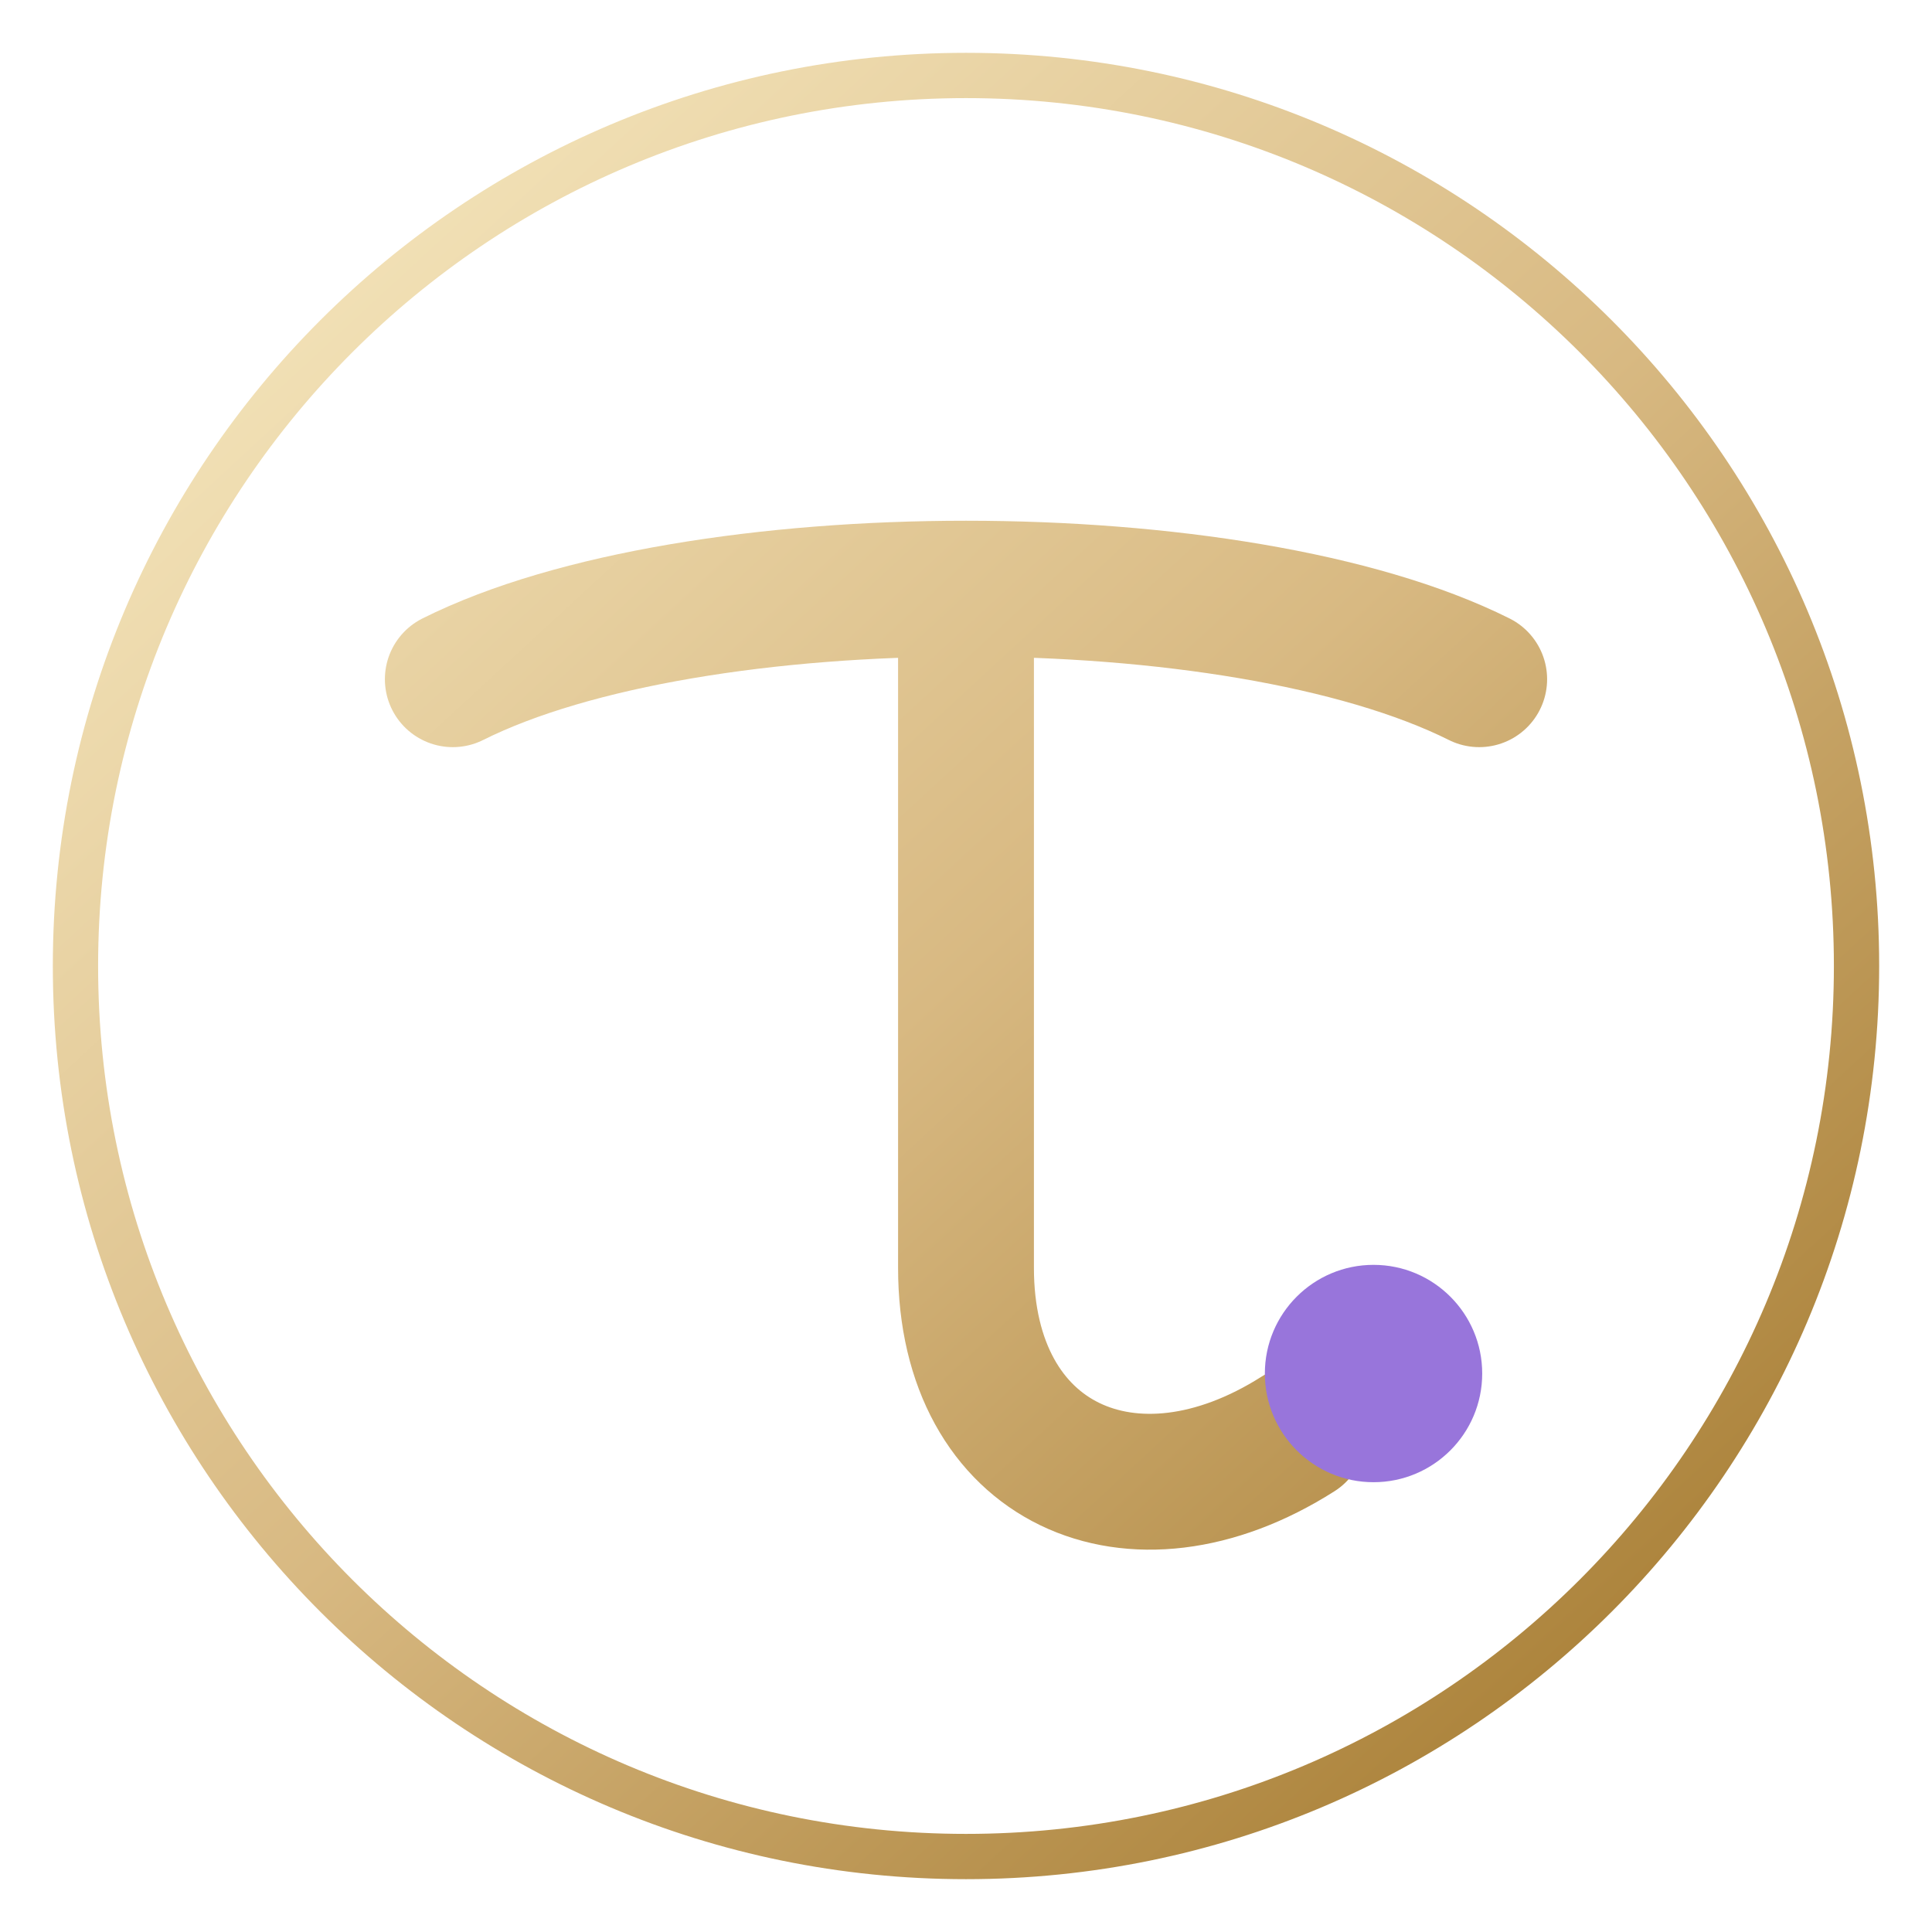
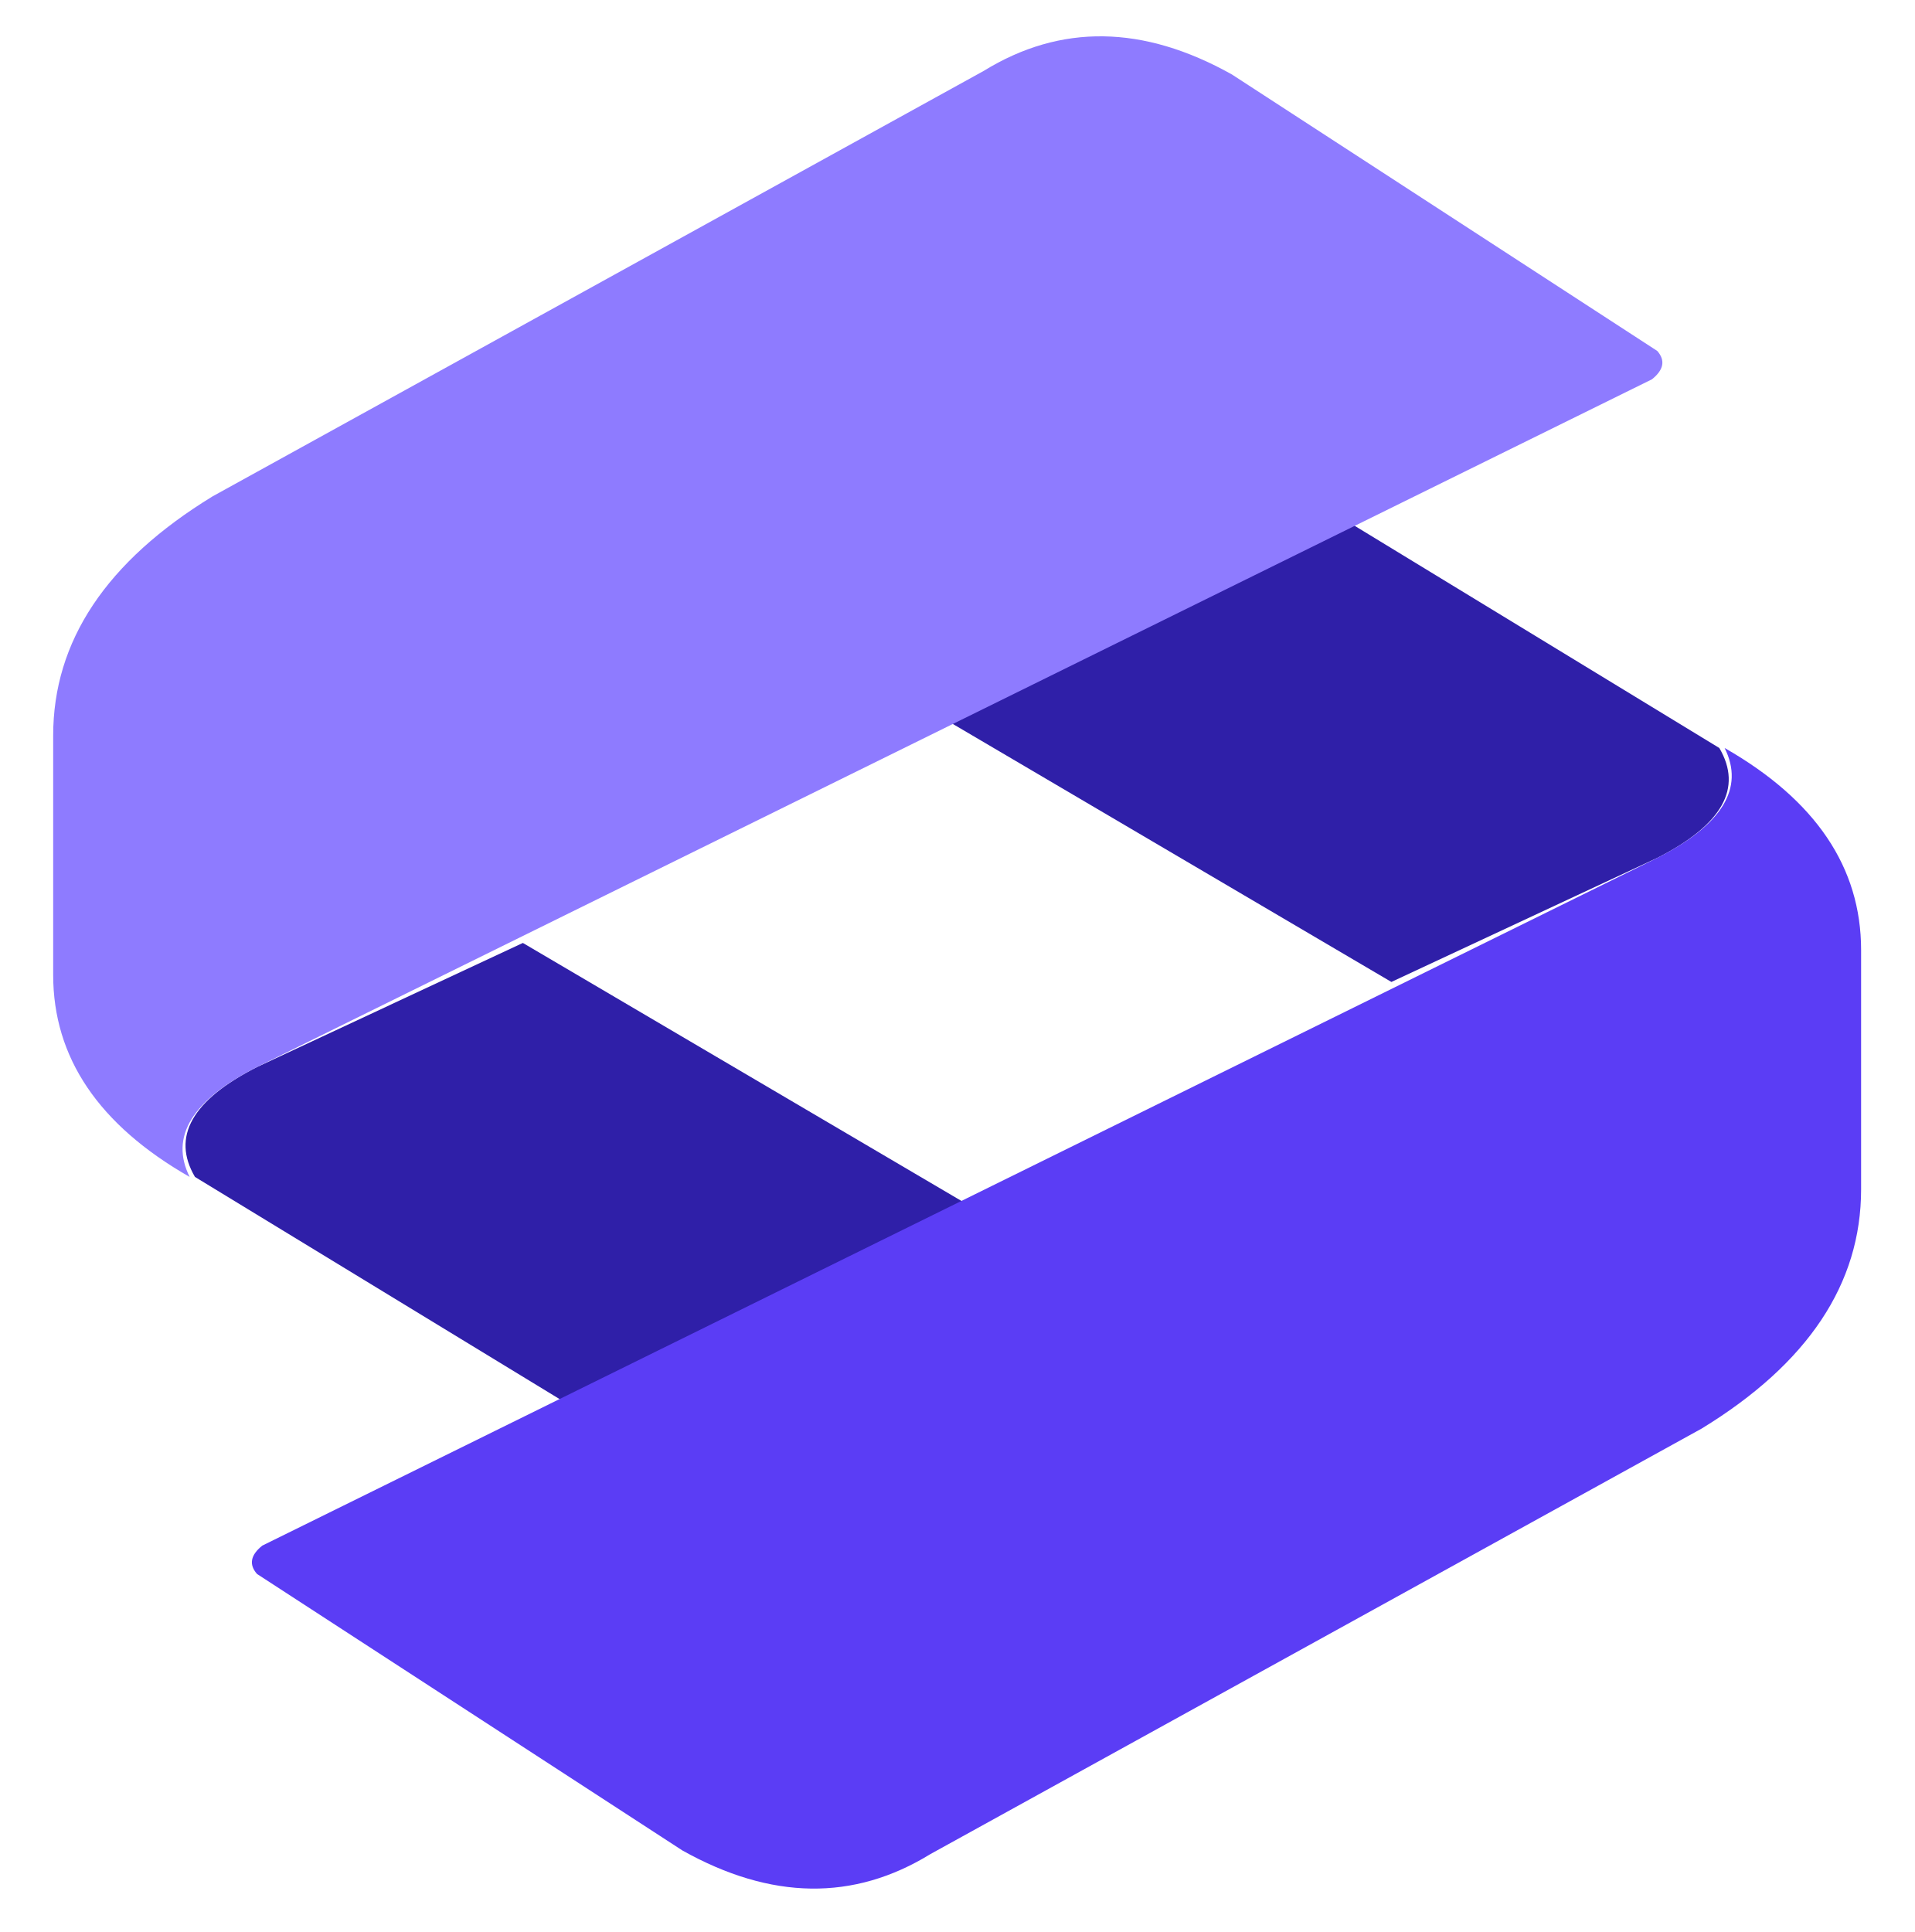
- <svg xmlns="http://www.w3.org/2000/svg" viewBox="0 0 64 64" fill="none" role="img" aria-label="Threadly mark">
-   <defs>
-     <linearGradient id="g" x1="8" y1="6" x2="56" y2="58" gradientUnits="userSpaceOnUse">
-       <stop stop-color="#f5e6bd" />
-       <stop offset=".5" stop-color="#D8B982" />
-       <stop offset="1" stop-color="#a67c32" />
-     </linearGradient>
-   </defs>
-   <circle cx="32" cy="32" r="29.5" stroke="url(#g)" stroke-width="1.5" />
-   <path d="M15 22.5C23 18.5 41 18.5 49 22.5" stroke="url(#g)" stroke-width="4.5" stroke-linecap="round" />
-   <path d="M32 20V42C32 48.5 37.5 51 43 47.5" stroke="url(#g)" stroke-width="4.5" stroke-linecap="round" />
-   <circle cx="45.5" cy="45.5" r="3.6" fill="#9875DB" />
+ <svg xmlns="http://www.w3.org/2000/svg" viewBox="190 20 1080 1090" role="img" aria-label="Threadly mark">
+   <path d="M485 552L740 702L515 815L300 684Q280 650 335 622Z" fill="#2F1FA8" />
+   <path d="M485 552L740 702L515 815L300 684Q280 650 335 622Z" fill="#2F1FA8" transform="rotate(180 730 563)" />
+   <path d="M1125 218L885 62Q810 20 745 60L310 300Q220 355 220 435V570Q220 640 297 684Q280 650 335 622L1122 234Q1132 226 1125 218Z" fill="#8E7BFF" />
+   <path d="M1125 218L885 62Q810 20 745 60L310 300Q220 355 220 435V570Q220 640 297 684Q280 650 335 622L1122 234Q1132 226 1125 218Z" fill="#5B3DF5" transform="rotate(180 730 563)" />
</svg>
